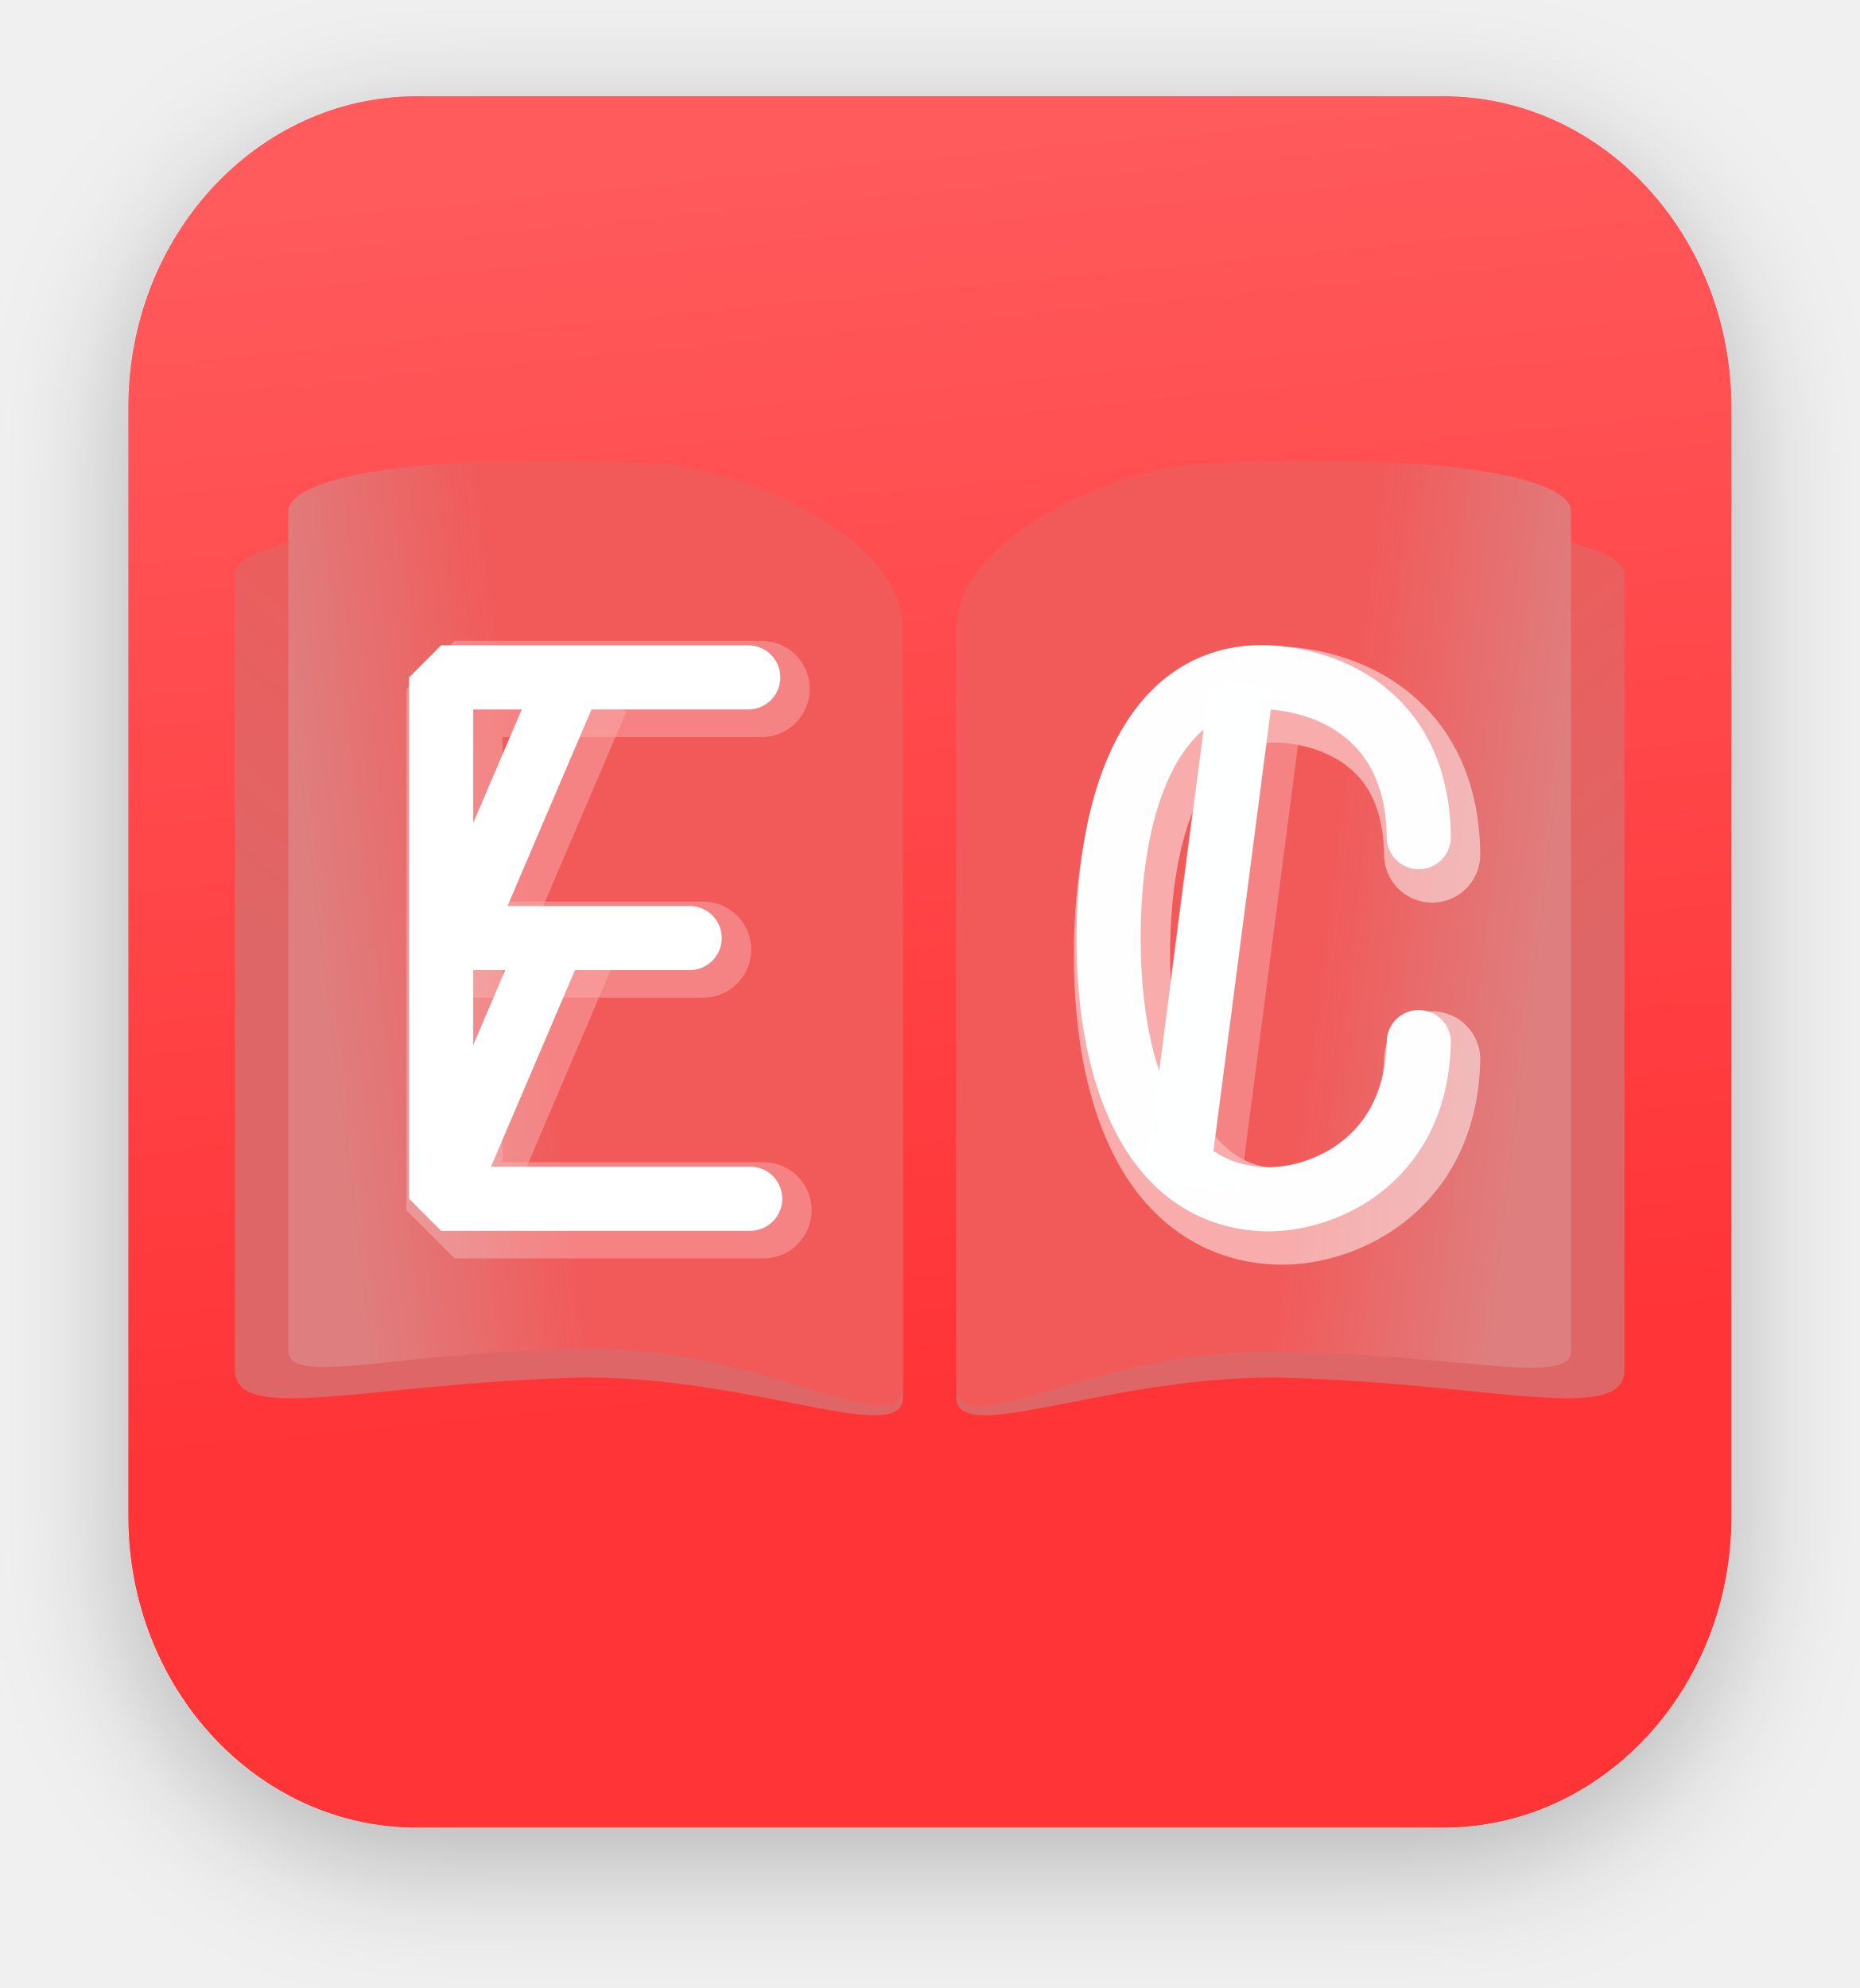
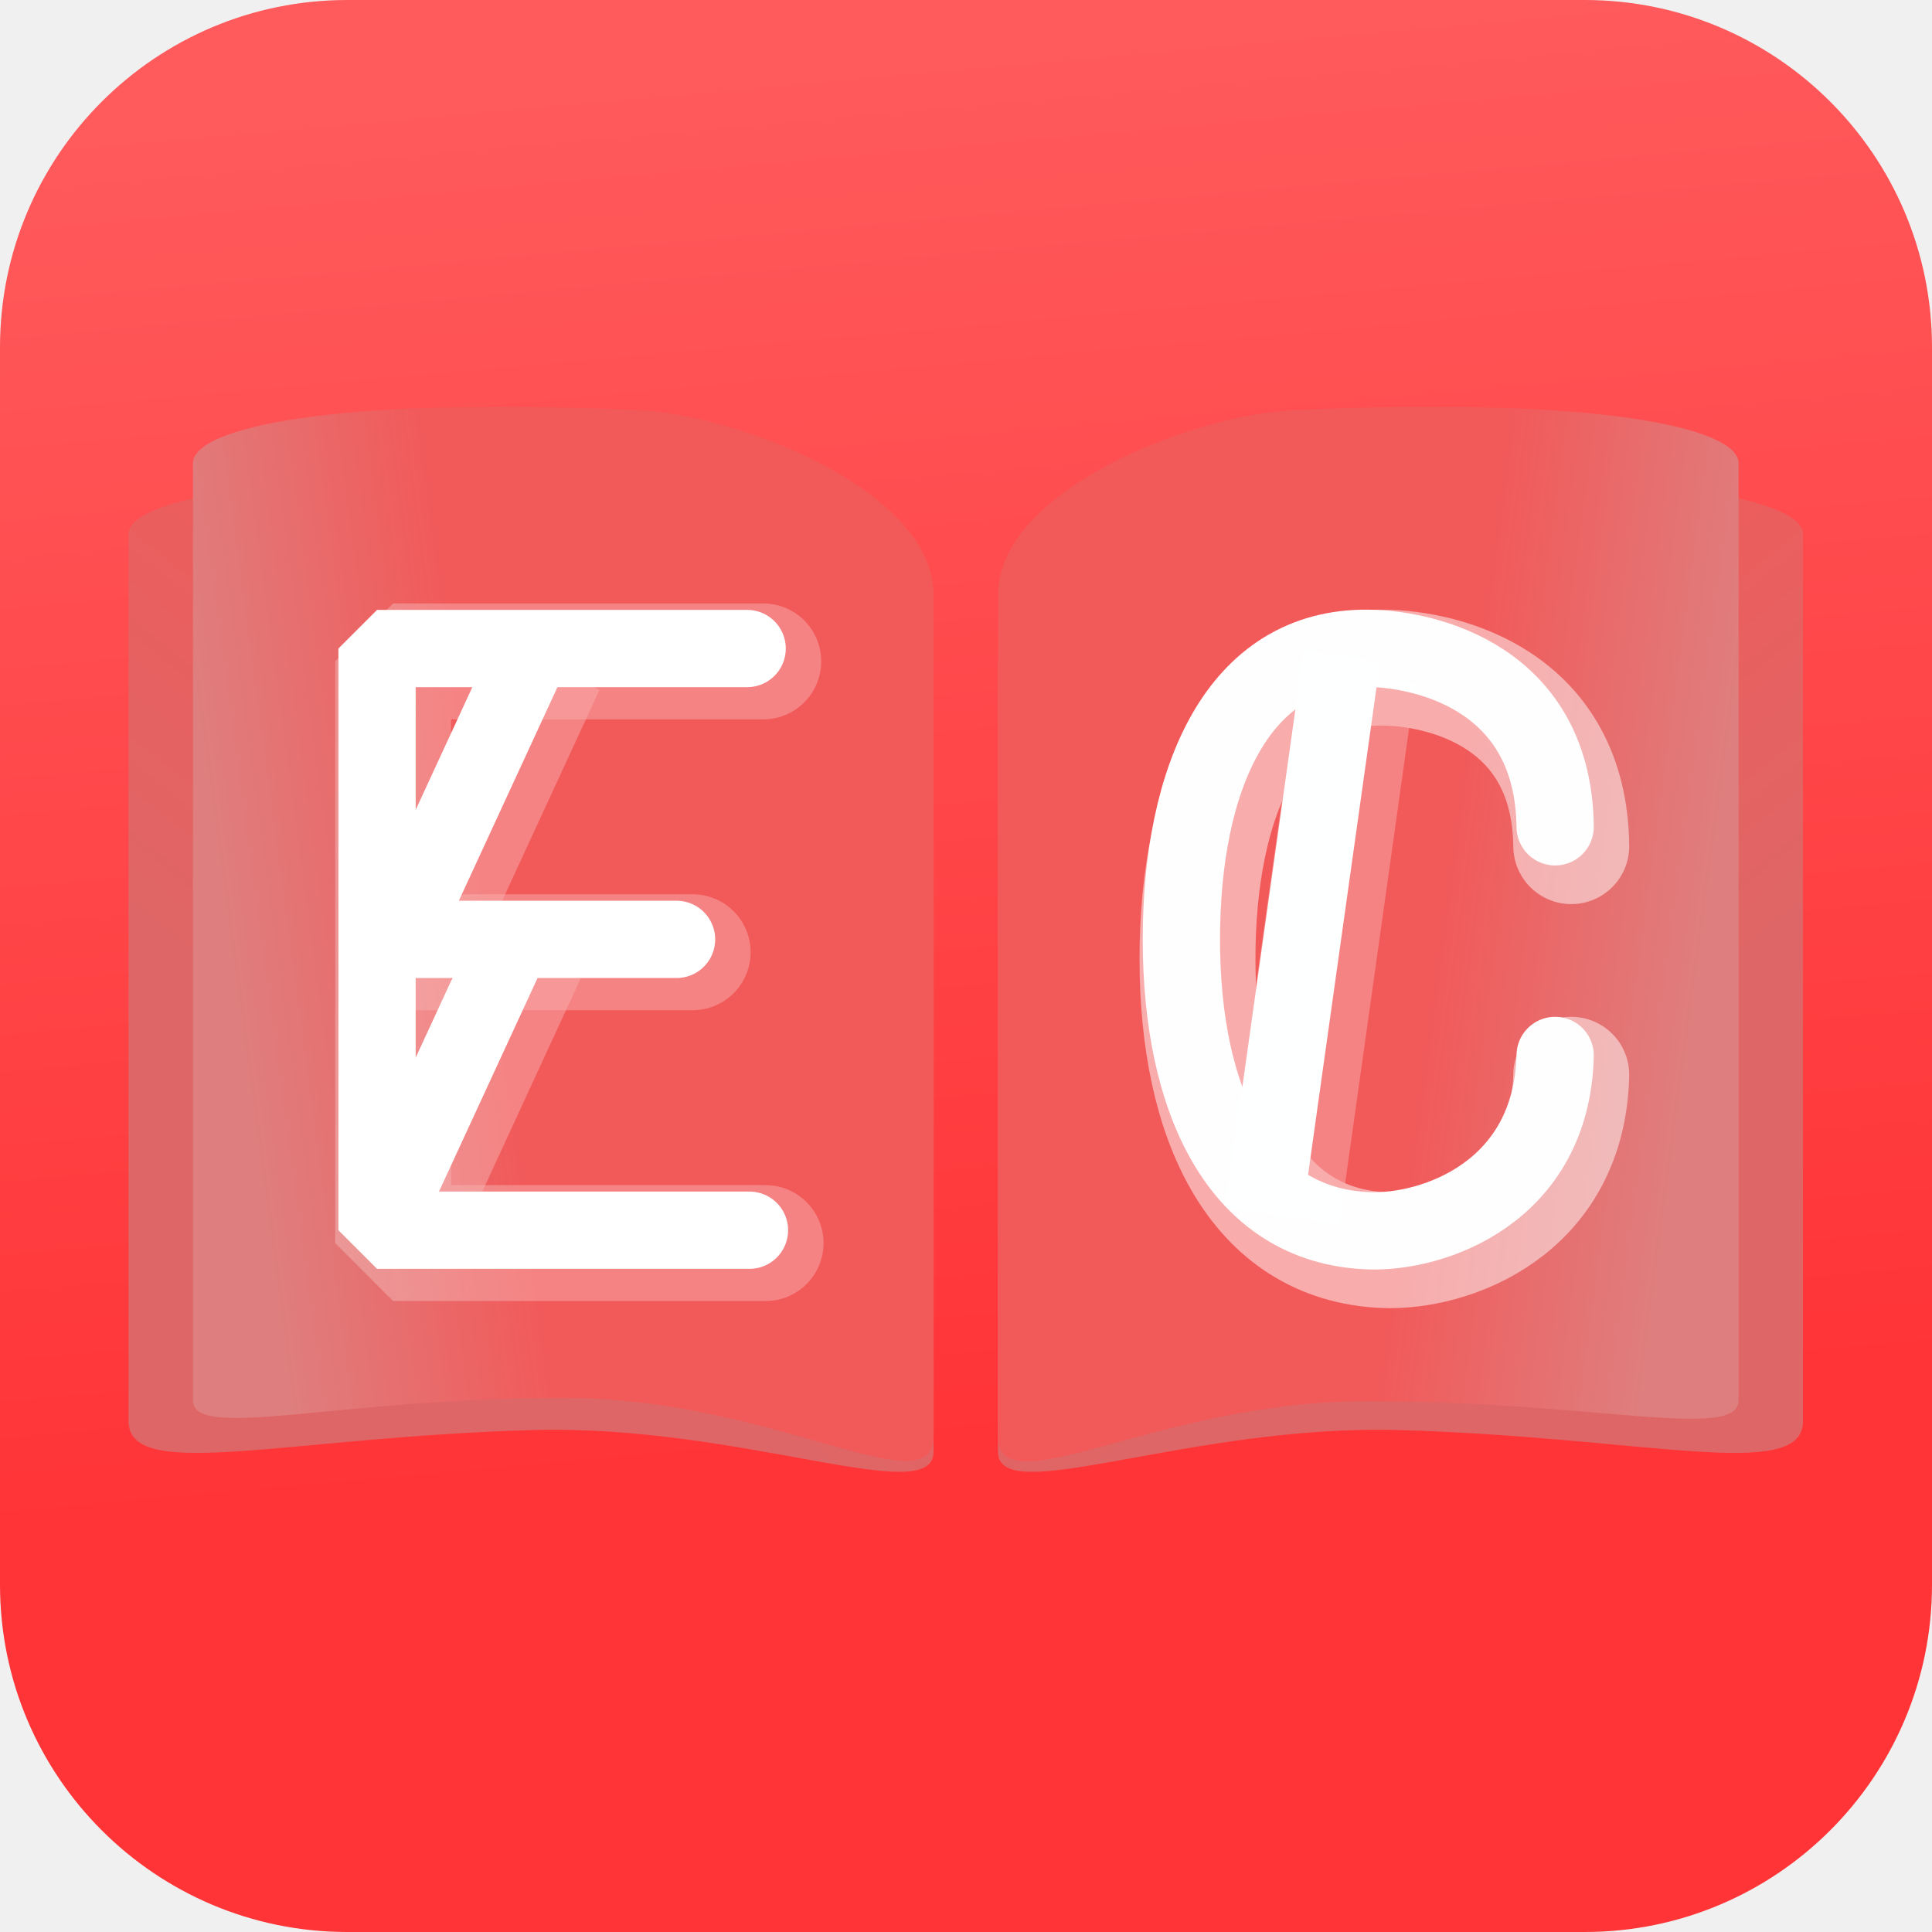
- <svg xmlns="http://www.w3.org/2000/svg" width="58" height="62" viewBox="0 0 58 62" fill="none">
-   <g filter="url(#filter0_d_11_48)">
-     <path opacity="0.995" d="M12.987 3H45.013C49.976 3 54 7.346 54 12.706V47.294C54 52.654 49.976 57 45.013 57H12.987C8.024 57 4 52.654 4 47.294V12.706C4 7.346 8.024 3 12.987 3Z" fill="url(#paint0_linear_11_48)" />
-     <path opacity="0.995" d="M29.827 21.614C29.827 18.697 35.273 16.573 38.161 16.443C46.805 16.054 50.661 16.951 50.661 17.924V42.769C50.577 44.416 46.554 43.167 40.216 42.971C34.788 42.803 29.827 45.185 29.827 43.579V21.614Z" fill="url(#paint1_linear_11_48)" />
-     <path opacity="0.995" d="M29.827 19.634C29.827 16.717 34.837 14.593 37.494 14.463C45.447 14.074 48.994 14.971 48.994 15.944V42.139C48.994 43.286 45.218 42.161 39.385 42.161C33.925 42.161 29.827 45.189 29.827 43.129V19.634Z" fill="url(#paint2_linear_11_48)" />
-     <path opacity="0.995" d="M28.161 21.614C28.161 18.697 22.715 16.573 19.827 16.443C11.183 16.054 7.327 16.951 7.327 17.924V42.769C7.411 44.416 11.434 43.167 17.772 42.971C23.2 42.803 28.161 45.185 28.161 43.579V21.614Z" fill="url(#paint3_linear_11_48)" />
-     <path opacity="0.995" d="M28.161 19.634C28.161 16.717 23.151 14.593 20.494 14.463C12.541 14.074 8.994 14.971 8.994 15.944V42.139C8.994 43.286 12.77 42.071 18.603 42.071C24.063 42.071 28.161 45.189 28.161 43.129V19.634Z" fill="url(#paint4_linear_11_48)" />
-     <path opacity="0.995" d="M44.247 32.5C44.163 36.314 41.114 37.473 39.411 37.4C36.069 37.258 34.574 33.756 34.574 29.26C34.574 24.765 36.024 21.075 39.411 21.12C40.945 21.141 44.205 21.978 44.247 26.11" stroke="white" stroke-width="2" stroke-linecap="round" stroke-linejoin="bevel" />
-     <path d="M36.763 36.45L38.727 21.343" stroke="#FEFFFF" stroke-width="2" />
-     <g opacity="0.5">
-       <path opacity="0.995" d="M44.664 33.04C44.58 36.854 41.531 38.013 39.827 37.94C36.486 37.798 34.991 34.296 34.991 29.8C34.991 25.305 36.441 21.615 39.827 21.66C41.362 21.681 44.622 22.518 44.664 26.65" stroke="white" stroke-width="3" stroke-linecap="round" stroke-linejoin="bevel" />
-       <path opacity="0.5" d="M37.179 36.99L39.144 21.883" stroke="#FEFFFF" stroke-width="3" />
-     </g>
-     <path d="M23.336 21.126H13.758V29.256V37.385H23.396" stroke="white" stroke-width="2" stroke-linecap="round" stroke-linejoin="bevel" />
-     <path d="M14.312 29.256H21.509" stroke="white" stroke-width="2" stroke-linecap="round" />
-     <path d="M13.819 37.335L17.246 29.317" stroke="white" stroke-width="2" stroke-linejoin="round" />
-     <path d="M14.312 29.256L17.739 21.238" stroke="white" stroke-width="2" stroke-linejoin="round" />
-     <g opacity="0.5">
-       <path opacity="0.5" d="M23.753 21.486H14.175V29.616V37.745H23.813" stroke="white" stroke-width="3" stroke-linecap="round" stroke-linejoin="bevel" />
-       <path opacity="0.5" d="M14.729 29.616H21.926" stroke="white" stroke-width="3" stroke-linecap="round" />
-       <path opacity="0.5" d="M14.236 37.695L17.662 29.677" stroke="white" stroke-width="3" stroke-linejoin="round" />
-       <path opacity="0.5" d="M14.729 29.616L18.155 21.598" stroke="white" stroke-width="3" stroke-linejoin="round" />
-     </g>
+ <svg xmlns="http://www.w3.org/2000/svg" width="50" height="50" viewBox="0 0 50 50" fill="none">
+   <path opacity="0.995" d="M8.987 0H41.013C45.976 0 50 4.024 50 8.987V41.013C50 45.976 45.976 50 41.013 50H8.987C4.024 50 0 45.976 0 41.013V8.987C0 4.024 4.024 0 8.987 0Z" fill="url(#paint0_linear_11_48)" />
+   <path opacity="0.995" d="M25.827 17.235C25.827 14.535 31.273 12.568 34.161 12.447C42.805 12.087 46.661 12.918 46.661 13.819V36.823C46.577 38.348 42.554 37.192 36.216 37.01C30.788 36.855 25.827 39.06 25.827 37.573V17.235Z" fill="url(#paint1_linear_11_48)" />
+   <path opacity="0.995" d="M25.827 15.402C25.827 12.701 30.837 10.734 33.494 10.614C41.447 10.253 44.994 11.084 44.994 11.986V36.24C44.994 37.302 41.218 36.26 35.385 36.26C29.925 36.26 25.827 39.064 25.827 37.157V15.402Z" fill="url(#paint2_linear_11_48)" />
+   <path opacity="0.995" d="M24.161 17.235C24.161 14.535 18.715 12.568 15.827 12.447C7.183 12.087 3.327 12.918 3.327 13.819V36.823C3.411 38.348 7.434 37.192 13.772 37.01C19.2 36.855 24.161 39.06 24.161 37.573V17.235Z" fill="url(#paint3_linear_11_48)" />
+   <path opacity="0.995" d="M24.161 15.402C24.161 12.701 19.151 10.734 16.494 10.614C8.541 10.253 4.994 11.084 4.994 11.986V36.24C4.994 37.302 8.77 36.177 14.603 36.177C20.063 36.177 24.161 39.064 24.161 37.157V15.402Z" fill="url(#paint4_linear_11_48)" />
+   <path opacity="0.995" d="M40.247 27.315C40.163 30.846 37.114 31.919 35.411 31.852C32.069 31.72 30.574 28.477 30.574 24.315C30.574 20.153 32.024 16.736 35.411 16.778C36.945 16.797 40.205 17.573 40.247 21.398" stroke="white" stroke-width="2" stroke-linecap="round" stroke-linejoin="bevel" />
+   <path d="M32.763 30.972L34.727 16.984" stroke="#FEFFFF" stroke-width="2" />
+   <g opacity="0.5">
+     <path opacity="0.995" d="M40.664 27.815C40.58 31.346 37.531 32.419 35.827 32.352C32.486 32.22 30.991 28.977 30.991 24.815C30.991 20.653 32.441 17.236 35.827 17.278C37.362 17.297 40.622 18.073 40.664 21.898" stroke="white" stroke-width="3" stroke-linecap="round" stroke-linejoin="bevel" />
+     <path opacity="0.5" d="M33.179 31.472L35.144 17.484" stroke="#FEFFFF" stroke-width="3" />
+   </g>
+   <path d="M19.336 16.784H9.758V24.311V31.838H19.396" stroke="white" stroke-width="2" stroke-linecap="round" stroke-linejoin="bevel" />
+   <path d="M10.312 24.311H17.509" stroke="white" stroke-width="2" stroke-linecap="round" />
+   <path d="M9.819 31.791L13.246 24.368" stroke="white" stroke-width="2" stroke-linejoin="round" />
+   <path d="M10.312 24.311L13.739 16.887" stroke="white" stroke-width="2" stroke-linejoin="round" />
+   <g opacity="0.5">
+     <path opacity="0.5" d="M19.753 17.117H10.175V24.644V32.171H19.813" stroke="white" stroke-width="3" stroke-linecap="round" stroke-linejoin="bevel" />
+     <path opacity="0.5" d="M10.729 24.644H17.926" stroke="white" stroke-width="3" stroke-linecap="round" />
+     <path opacity="0.5" d="M10.236 32.125L13.662 24.701" stroke="white" stroke-width="3" stroke-linejoin="round" />
+     <path opacity="0.5" d="M10.729 24.644L14.155 17.221" stroke="white" stroke-width="3" stroke-linejoin="round" />
  </g>
  <defs>
-     <filter id="filter0_d_11_48" x="0" y="0" width="58" height="62" filterUnits="userSpaceOnUse" color-interpolation-filters="sRGB">
-       <feFlood flood-opacity="0" result="BackgroundImageFix" />
-       <feColorMatrix in="SourceAlpha" type="matrix" values="0 0 0 0 0 0 0 0 0 0 0 0 0 0 0 0 0 0 127 0" result="hardAlpha" />
-       <feOffset dy="1" />
-       <feGaussianBlur stdDeviation="2" />
-       <feComposite in2="hardAlpha" operator="out" />
-       <feColorMatrix type="matrix" values="0 0 0 0 0 0 0 0 0 0 0 0 0 0 0 0 0 0 0.25 0" />
-       <feBlend mode="normal" in2="BackgroundImageFix" result="effect1_dropShadow_11_48" />
-       <feBlend mode="normal" in="SourceGraphic" in2="effect1_dropShadow_11_48" result="shape" />
-     </filter>
-     <linearGradient id="paint0_linear_11_48" x1="26.56" y1="3.636" x2="30.384" y2="43.222" gradientUnits="userSpaceOnUse">
+     <linearGradient id="paint0_linear_11_48" x1="22.56" y1="0.589" x2="25.843" y2="37.291" gradientUnits="userSpaceOnUse">
      <stop stop-color="#FF5A5C" />
      <stop offset="1" stop-color="#FF3336" />
    </linearGradient>
-     <linearGradient id="paint1_linear_11_48" x1="49.951" y1="29.239" x2="40.658" y2="18.433" gradientUnits="userSpaceOnUse">
+     <linearGradient id="paint1_linear_11_48" x1="45.951" y1="24.295" x2="37.469" y2="13.644" gradientUnits="userSpaceOnUse">
      <stop stop-color="#DF6666" />
      <stop offset="1" stop-color="#F25959" />
    </linearGradient>
-     <linearGradient id="paint2_linear_11_48" x1="48.232" y1="28.223" x2="41.355" y2="27.366" gradientUnits="userSpaceOnUse">
+     <linearGradient id="paint2_linear_11_48" x1="44.232" y1="23.355" x2="37.373" y2="22.431" gradientUnits="userSpaceOnUse">
      <stop stop-color="#DF7E7E" />
      <stop offset="1" stop-color="#F25959" />
    </linearGradient>
-     <linearGradient id="paint3_linear_11_48" x1="8.037" y1="29.239" x2="17.33" y2="18.433" gradientUnits="userSpaceOnUse">
+     <linearGradient id="paint3_linear_11_48" x1="4.037" y1="24.295" x2="12.518" y2="13.644" gradientUnits="userSpaceOnUse">
      <stop stop-color="#DF6666" />
      <stop offset="1" stop-color="#F25959" />
    </linearGradient>
-     <linearGradient id="paint4_linear_11_48" x1="9.756" y1="28.223" x2="16.633" y2="27.366" gradientUnits="userSpaceOnUse">
+     <linearGradient id="paint4_linear_11_48" x1="5.756" y1="23.355" x2="12.615" y2="22.431" gradientUnits="userSpaceOnUse">
      <stop stop-color="#DF7E7E" />
      <stop offset="1" stop-color="#F25959" />
    </linearGradient>
  </defs>
</svg>
